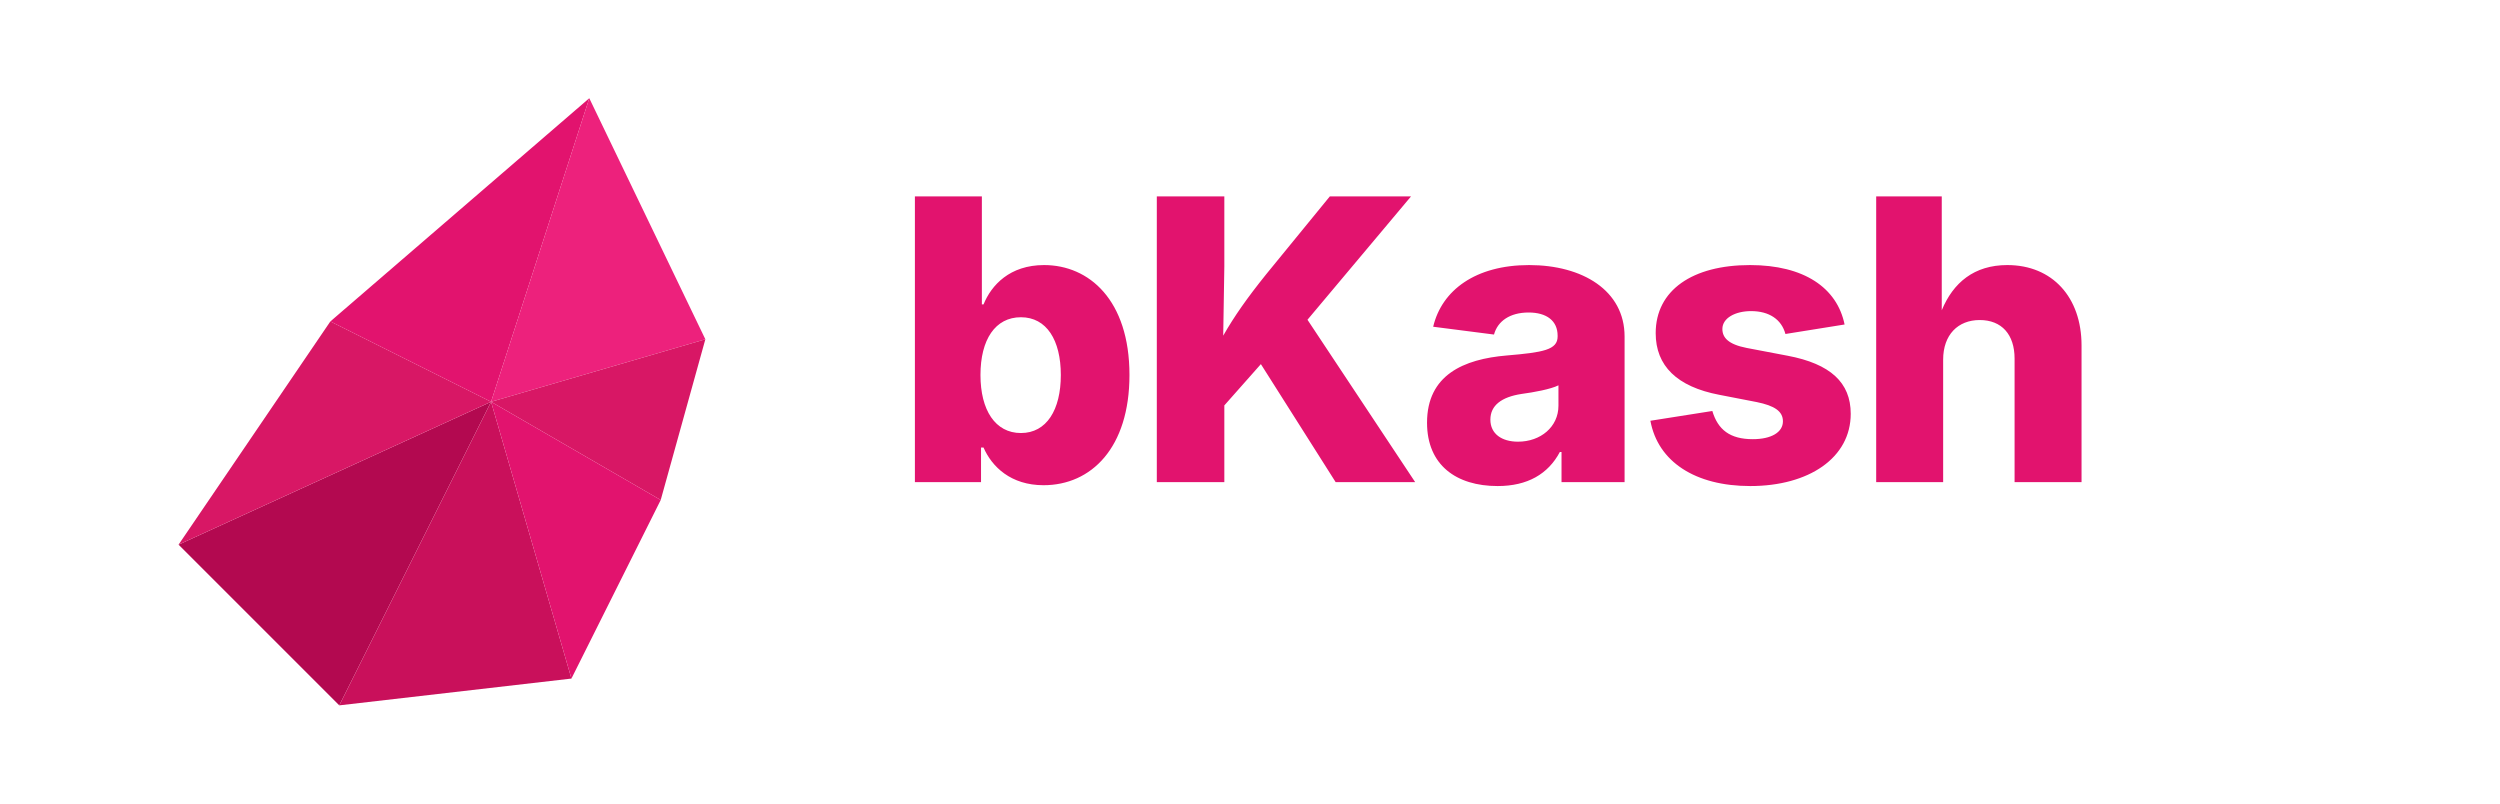
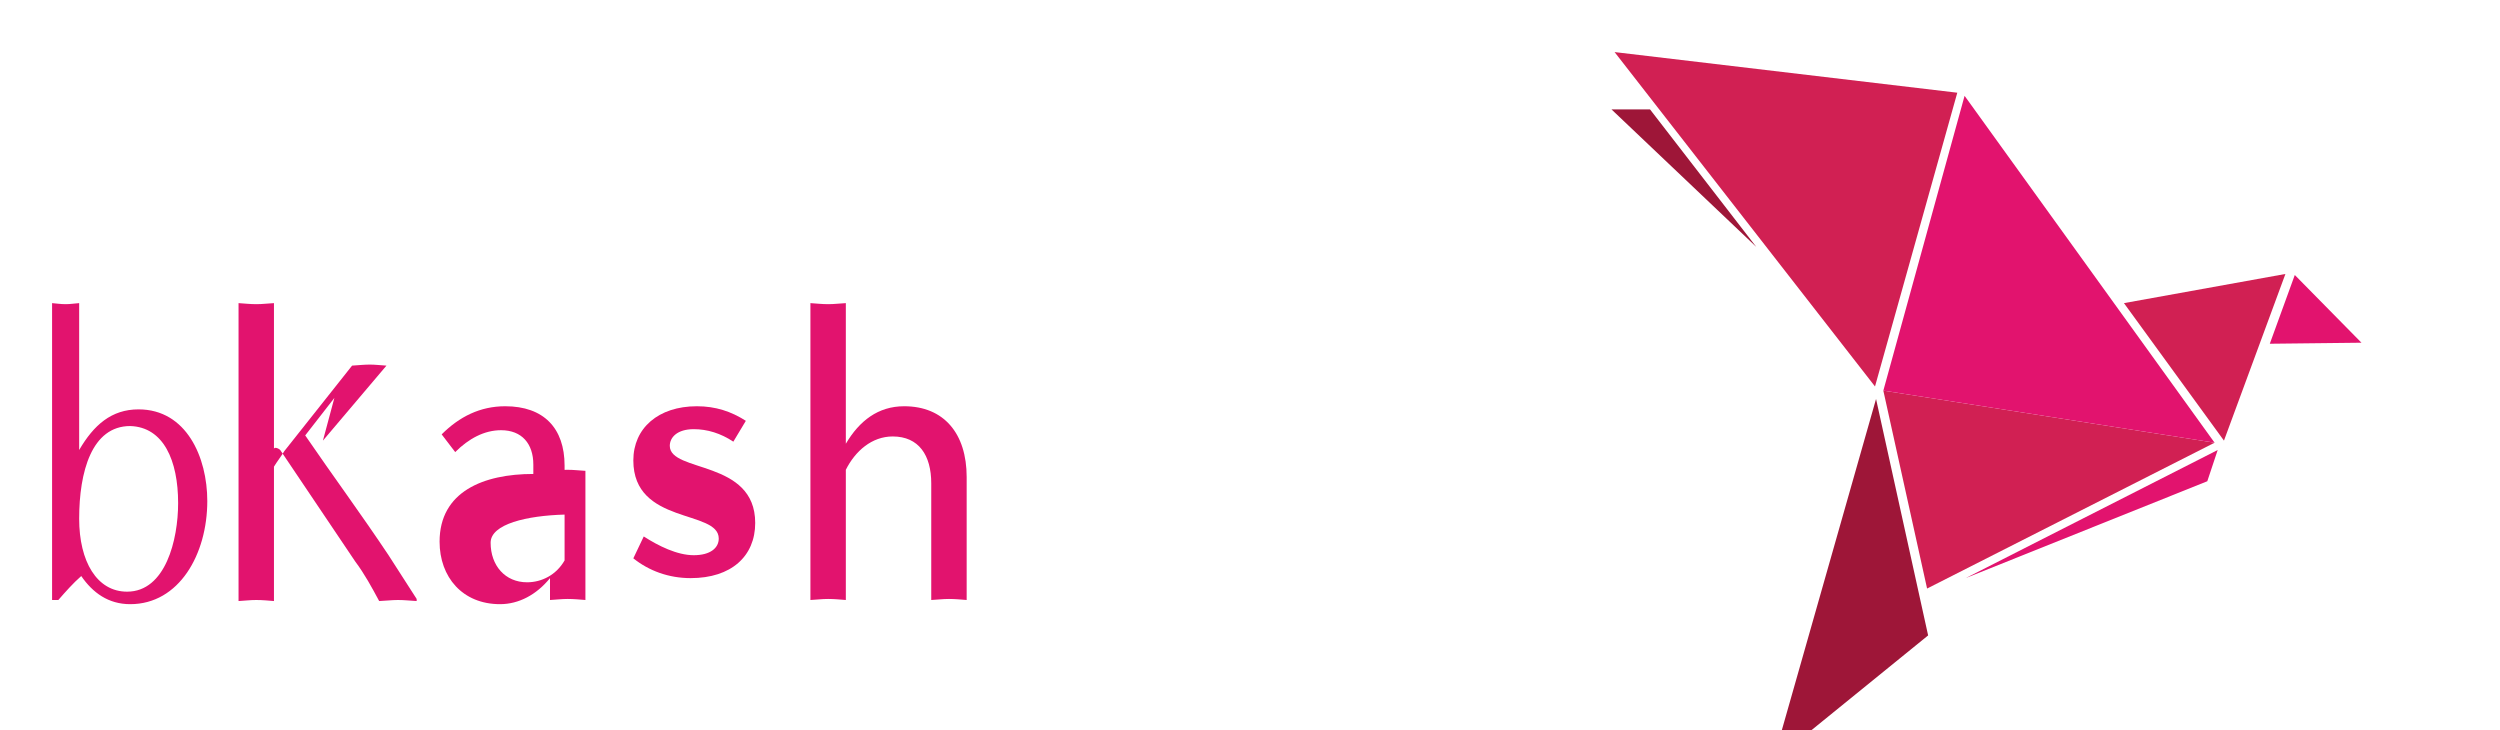
- <svg xmlns="http://www.w3.org/2000/svg" viewBox="0 0 140 45" fill="none">
-   <g transform="translate(5, 5)">
-     <path d="M22.5 17.5L5 25.5L14 34.5L22.5 17.5Z" fill="#B30950" />
-     <path d="M22.5 17.5L14 34.5L27 33L22.5 17.5Z" fill="#C9105B" />
-     <path d="M22.5 17.5L5 25.5L13.5 13L22.5 17.5Z" fill="#D81765" />
-     <path d="M22.5 17.5L13.5 13L28 0.5L22.5 17.5Z" fill="#E2136E" />
-     <path d="M22.5 17.5L28 0.5L34.5 14L22.5 17.5Z" fill="#ED217C" />
-     <path d="M22.5 17.5L34.5 14L32 23L22.5 17.5Z" fill="#D81765" />
-     <path d="M22.5 17.5L32 23L27 33L22.5 17.5Z" fill="#E2136E" />
+ <svg xmlns="http://www.w3.org/2000/svg" viewBox="0 0 240 70" fill="none">
+   <g transform="translate(165, 5)">
+     <path fill="#D12053" d="M47.6 37.5l-31.8-5 4.2 19z" />
+     <path fill="#E2136E" d="M47.6 37.5L23.6 4.2l-7.8 28.3z" />
+     <path fill="#D12053" d="M15 32.1L-10 0l32.9 3.9z" />
+     <path fill="#9E1638" d="M3.6 18.7L-10.3 5.5h3.7z" />
+     <path fill="#D12053" d="M54.4 21.3l-5.9 16-9.6-13.2z" />
+     <path fill="#E2136E" d="M23.7 50.5l23.2-9.3 1-3z" />
+     <path fill="#9E1638" d="M5.2 68.1l9.9-34.8 5 22.7z" />
+     <path fill="#E2136E" d="M55.3 21.4l-2.4 6.6 8.8-.1z" />
  </g>
-   <text x="50" y="27" font-family="'Inter', 'Segoe UI', Arial, sans-serif" font-weight="800" font-size="22" fill="#E2136E" letter-spacing="-0.5">bKash</text>
+   <g transform="translate(5, 5)" fill="#E2136E">
+     <path d="M0 24.1c.4.03.8.1 1.3.1s.8-.07 1.3-.1v14.1c1.4-2.4 3.1-3.9 5.7-3.9 4.6 0 6.6 4.6 6.6 8.8 0 5.1-2.7 9.9-7.4 9.9-2.1 0-3.6-1.1-4.7-2.7-.8.7-1.5 1.5-2.2 2.3H0V24.1zm2.6 20.7c0 4.1 1.7 7 4.6 7 3.7 0 4.9-5 4.9-8.5 0-4.1-1.4-7.3-4.6-7.4-3.7 0-4.9 4.4-4.9 8.9z" />
+     <path d="M27.1 33.2l-2.8 3.6c2.6 3.8 5.4 7.6 8 11.5l2.7 4.2v.2c-.7-.04-1.2-.1-1.8-.1-.6 0-1.2.08-1.8.1-.7-1.3-1.4-2.6-2.3-3.8l-7.2-10.7c-.2-.2-.6-.3-.6-.1v14.6c-.5-.04-1.1-.1-1.7-.1s-1.1.07-1.7.1V24.1c.5.03 1.1.1 1.7.1s1.1-.07 1.7-.1v15.7c.3-.5.7-1 1-1.5l6.5-8.2c.6-.04 1.2-.1 1.7-.1s1.1.07 1.6.1l-6.1 7.2z" />
+     <path d="M47.8 40.2c.5-.04 1.1-.1 1.7-.1s1.1.07 1.7.1v12.4c-.5-.04-1.1-.1-1.7-.1s-1.1.07-1.7.1v-2.1c-1.3 1.6-3 2.5-4.8 2.5-3.6 0-5.8-2.6-5.8-6 0-4.8 4.2-6.5 9-6.5v-.9c0-2-1.1-3.3-3.1-3.3-1.6 0-3.1.8-4.4 2.1l-1.3-1.7c1.7-1.7 3.7-2.7 6.1-2.7 3.7 0 5.7 2.1 5.7 5.7v.5zm-5.7 6.9c0 2.2 1.4 3.8 3.5 3.8 1.4 0 2.8-.7 3.6-2.1v-4.4c-3.6.1-7.1.9-7.1 2.7z" />
+     <path d="M56.8 46.5c1.4.9 3.2 1.8 4.8 1.8 1.6 0 2.4-.7 2.4-1.6 0-2.8-8.2-1.3-8.2-7.5 0-3.1 2.4-5.2 6.1-5.2 1.8 0 3.3.5 4.7 1.4l-1.2 2c-1.2-.8-2.5-1.2-3.8-1.2-1.6 0-2.3.8-2.3 1.6 0 2.6 8.2 1.3 8.2 7.4 0 3.2-2.3 5.3-6.2 5.3-2.1 0-4-.7-5.5-1.9l1-2.1z" />
+     <path d="M72.8 24.1c.5.03 1.1.1 1.7.1s1.1-.07 1.7-.1v13.5c1.3-2.2 3.1-3.6 5.6-3.6 3.8 0 6 2.6 6 6.8v11.8c-.5-.04-1.1-.1-1.7-.1s-1.1.07-1.7.1V41.4c0-2.7-1.2-4.5-3.7-4.5-2 0-3.6 1.4-4.5 3.2v12.5c-.5-.04-1.1-.1-1.7-.1s-1.1.07-1.7.1V24.1z" />
+   </g>
</svg>
